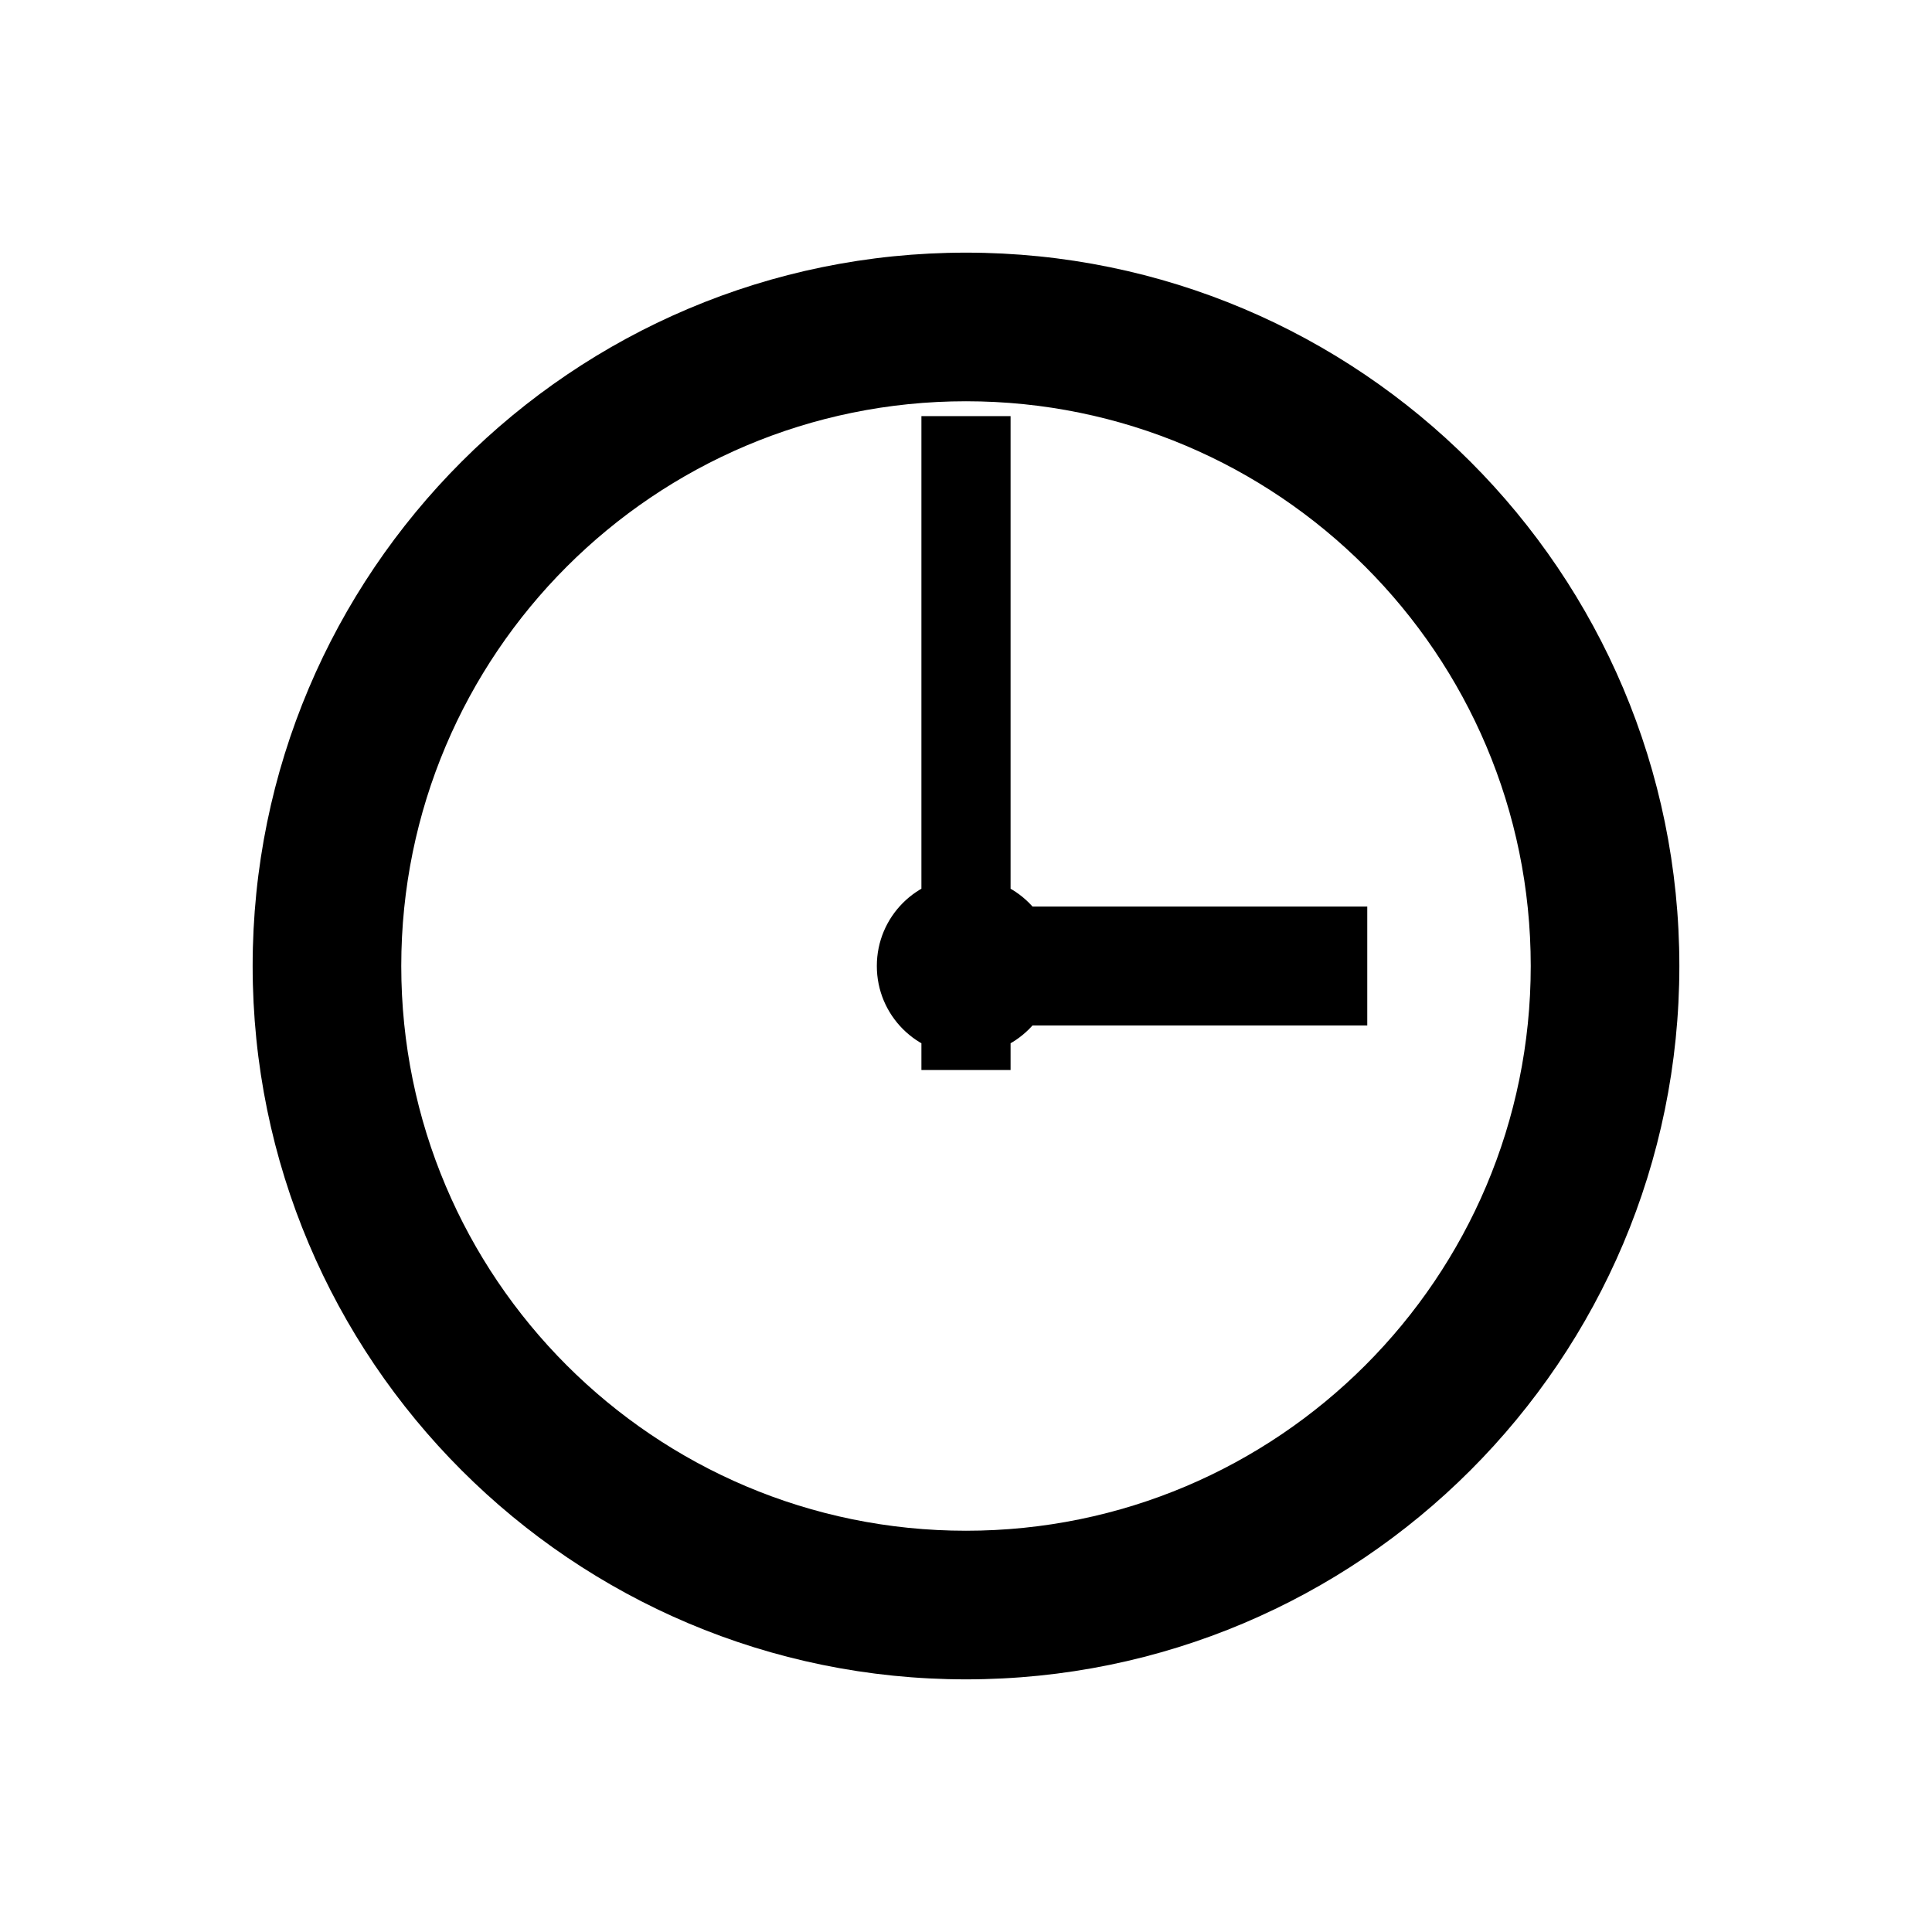
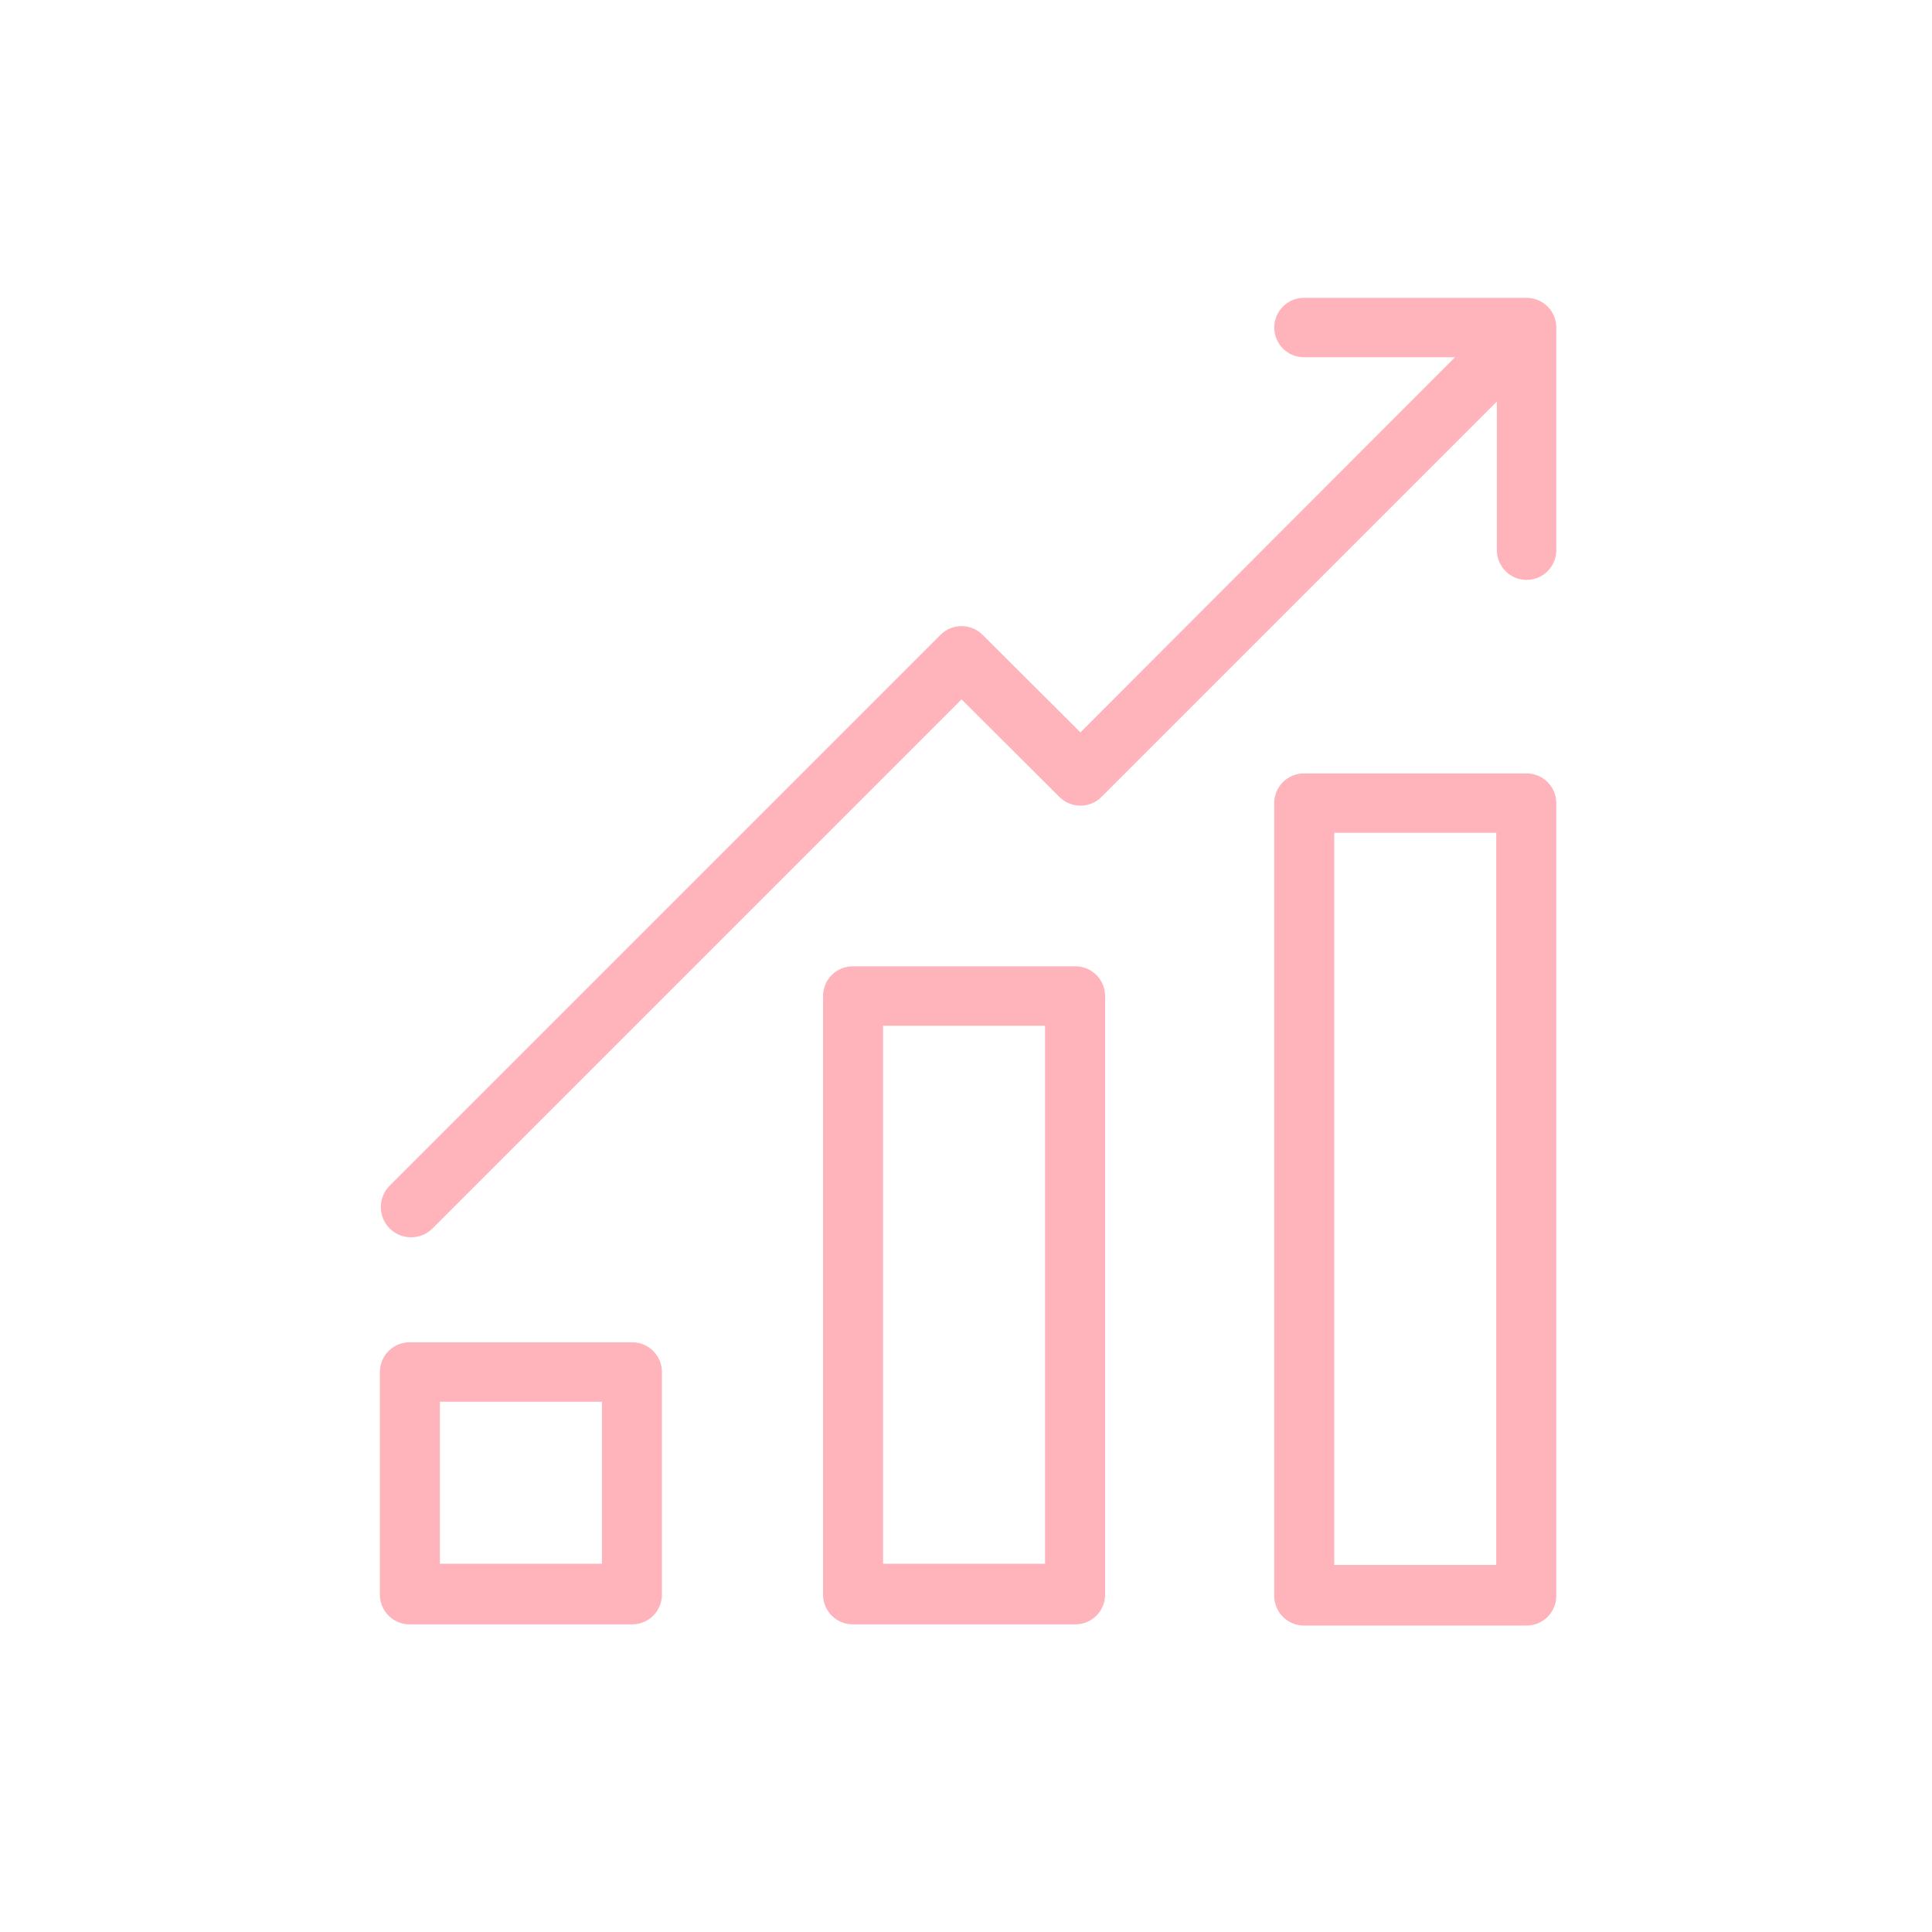
<svg xmlns="http://www.w3.org/2000/svg" viewBox="0 0 65.0 65.0">
-   <path d="M56.5,32.5 C56.5,45.75 45.75,56.5 32.5,56.5 C19.25,56.5 8.5,45.75 8.5,32.5 C8.5,19.25 19.25,8.5 32.5,8.5 C45.75,8.5 56.5,19.25 56.5,32.5 Z M51.5,32.5 C51.5,22.01 42.99,13.5 32.5,13.5 C22.01,13.5 13.5,22.01 13.5,32.5 C13.5,42.99 22.01,51.5 32.5,51.5 C42.99,51.5 51.5,42.99 51.5,32.5 Z M31,14 L34,14 L34,36 L31,36 Z M32,30.5 L46,30.5 L46,34.5 L32,34.5 Z M35.5,32.5 C35.5,34.16 34.16,35.5 32.5,35.5 C30.84,35.5 29.5,34.16 29.5,32.5 C29.5,30.84 30.84,29.5 32.5,29.5 C34.16,29.5 35.5,30.84 35.5,32.5 Z" fill="#000000" />
+   <path d="M43.87 12.02C43.605 12.02 43.351 11.915 43.163 11.727C42.976 11.54 42.87 11.285 42.87 11.02C42.87 10.755 42.976 10.5 43.163 10.313C43.351 10.125 43.605 10.02 43.87 10.02H51.36C51.625 10.02 51.88 10.125 52.067 10.313C52.255 10.5 52.36 10.755 52.36 11.02V18.51C52.36 18.775 52.255 19.029 52.067 19.217C51.88 19.405 51.625 19.51 51.36 19.51C51.095 19.51 50.841 19.405 50.653 19.217C50.466 19.029 50.36 18.775 50.36 18.51V13.51L37.07 26.8C36.977 26.897 36.865 26.974 36.742 27.026C36.618 27.079 36.485 27.106 36.35 27.106C36.216 27.106 36.083 27.079 35.959 27.026C35.835 26.974 35.724 26.897 35.63 26.8L32.35 23.53L14.55 41.33C14.359 41.521 14.1 41.628 13.83 41.628C13.56 41.628 13.301 41.521 13.11 41.33C12.919 41.139 12.812 40.88 12.812 40.61C12.812 40.34 12.919 40.081 13.11 39.89L31.63 21.37C31.724 21.273 31.835 21.196 31.959 21.144C32.083 21.091 32.216 21.064 32.35 21.064C32.485 21.064 32.618 21.091 32.742 21.144C32.865 21.196 32.977 21.273 33.07 21.37L36.35 24.64L48.95 12.02H43.87ZM13.78 45.16H21.27C21.535 45.16 21.79 45.265 21.977 45.453C22.165 45.64 22.27 45.895 22.27 46.16V53.65C22.27 53.915 22.165 54.169 21.977 54.357C21.79 54.545 21.535 54.65 21.27 54.65H13.78C13.515 54.65 13.261 54.545 13.073 54.357C12.886 54.169 12.78 53.915 12.78 53.65V46.16C12.78 45.895 12.886 45.64 13.073 45.453C13.261 45.265 13.515 45.16 13.78 45.16ZM20.25 47.16H14.8V52.61H20.25V47.16ZM43.87 26.02H51.36C51.625 26.02 51.88 26.125 52.067 26.313C52.255 26.5 52.36 26.755 52.36 27.02V53.69C52.36 53.955 52.255 54.21 52.067 54.397C51.88 54.585 51.625 54.69 51.36 54.69H43.87C43.605 54.69 43.351 54.585 43.163 54.397C42.976 54.21 42.87 53.955 42.87 53.69V27.02C42.87 26.755 42.976 26.5 43.163 26.313C43.351 26.125 43.605 26.02 43.87 26.02ZM50.34 28.02H44.89V52.65H50.34V28.02ZM28.69 32.51H36.18C36.446 32.51 36.7 32.615 36.887 32.803C37.075 32.99 37.18 33.245 37.18 33.51V53.65C37.18 53.915 37.075 54.169 36.887 54.357C36.7 54.545 36.446 54.65 36.18 54.65H28.69C28.425 54.65 28.171 54.545 27.983 54.357C27.796 54.169 27.69 53.915 27.69 53.65V33.53C27.688 33.397 27.712 33.265 27.761 33.141C27.81 33.017 27.883 32.905 27.976 32.81C28.069 32.715 28.18 32.639 28.303 32.588C28.425 32.536 28.557 32.51 28.69 32.51ZM35.16 34.51H29.71V52.61H35.16V34.51Z" fill="#ff8b97a5" />
</svg>
